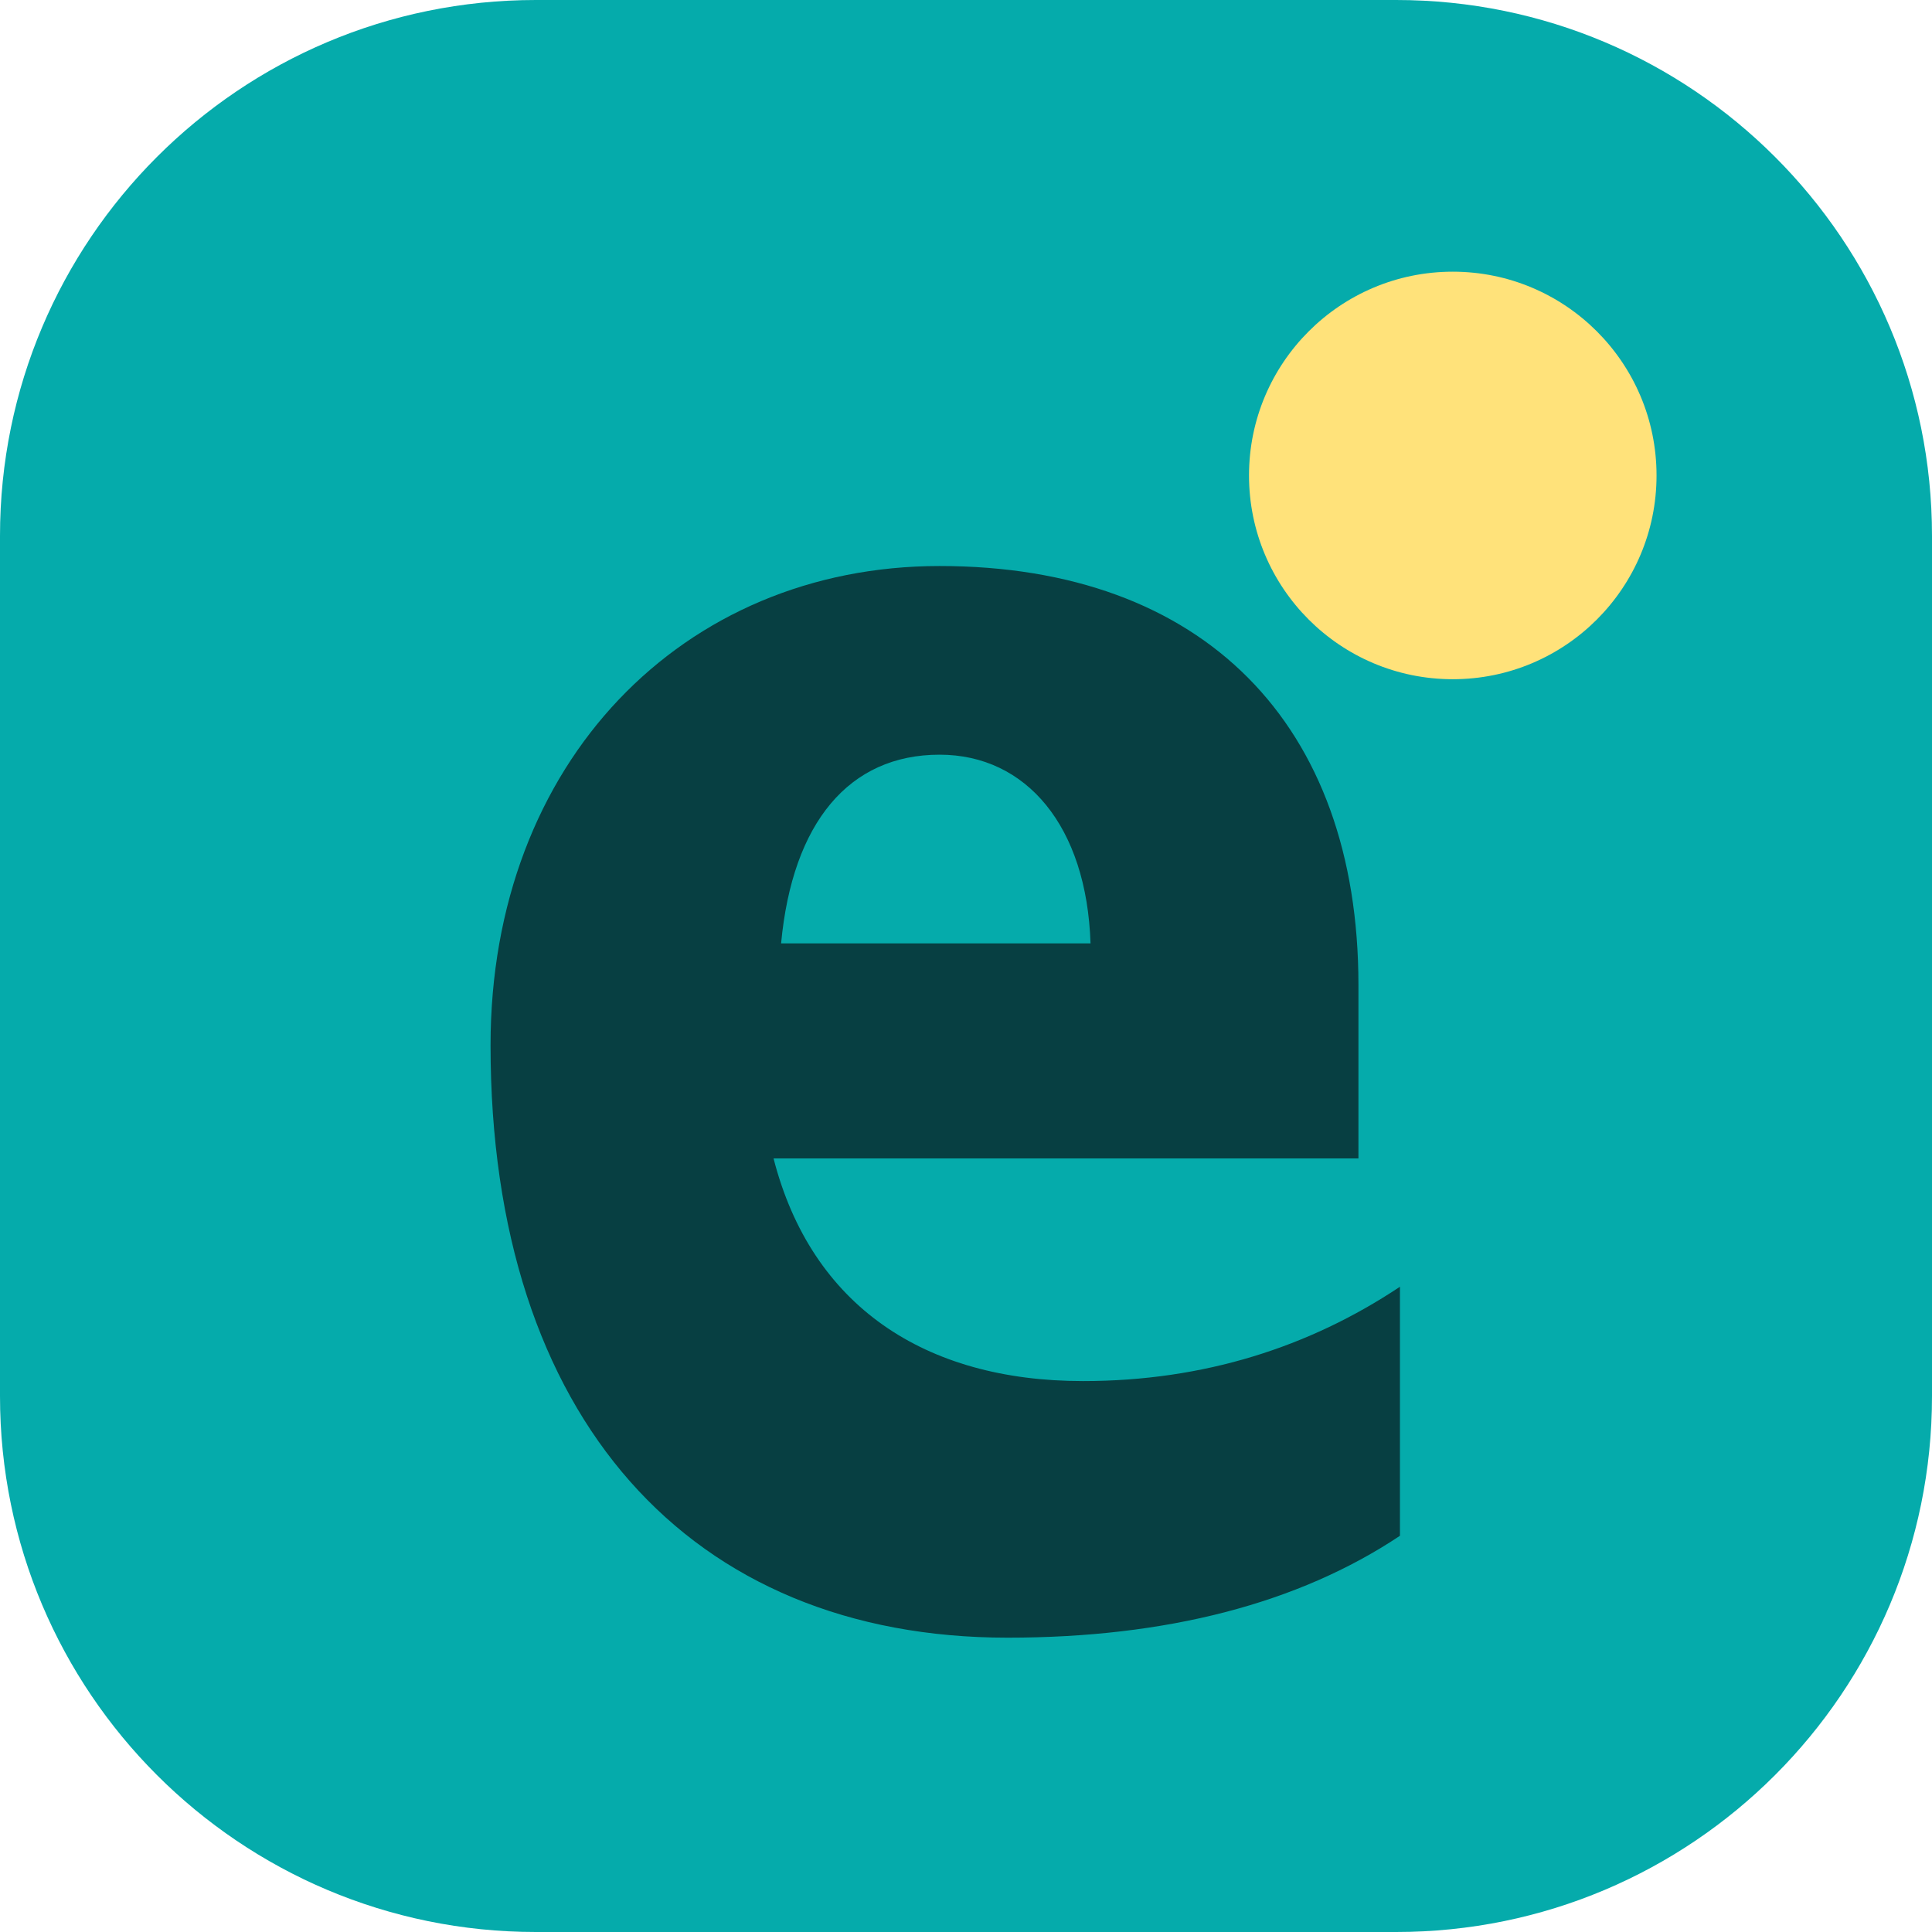
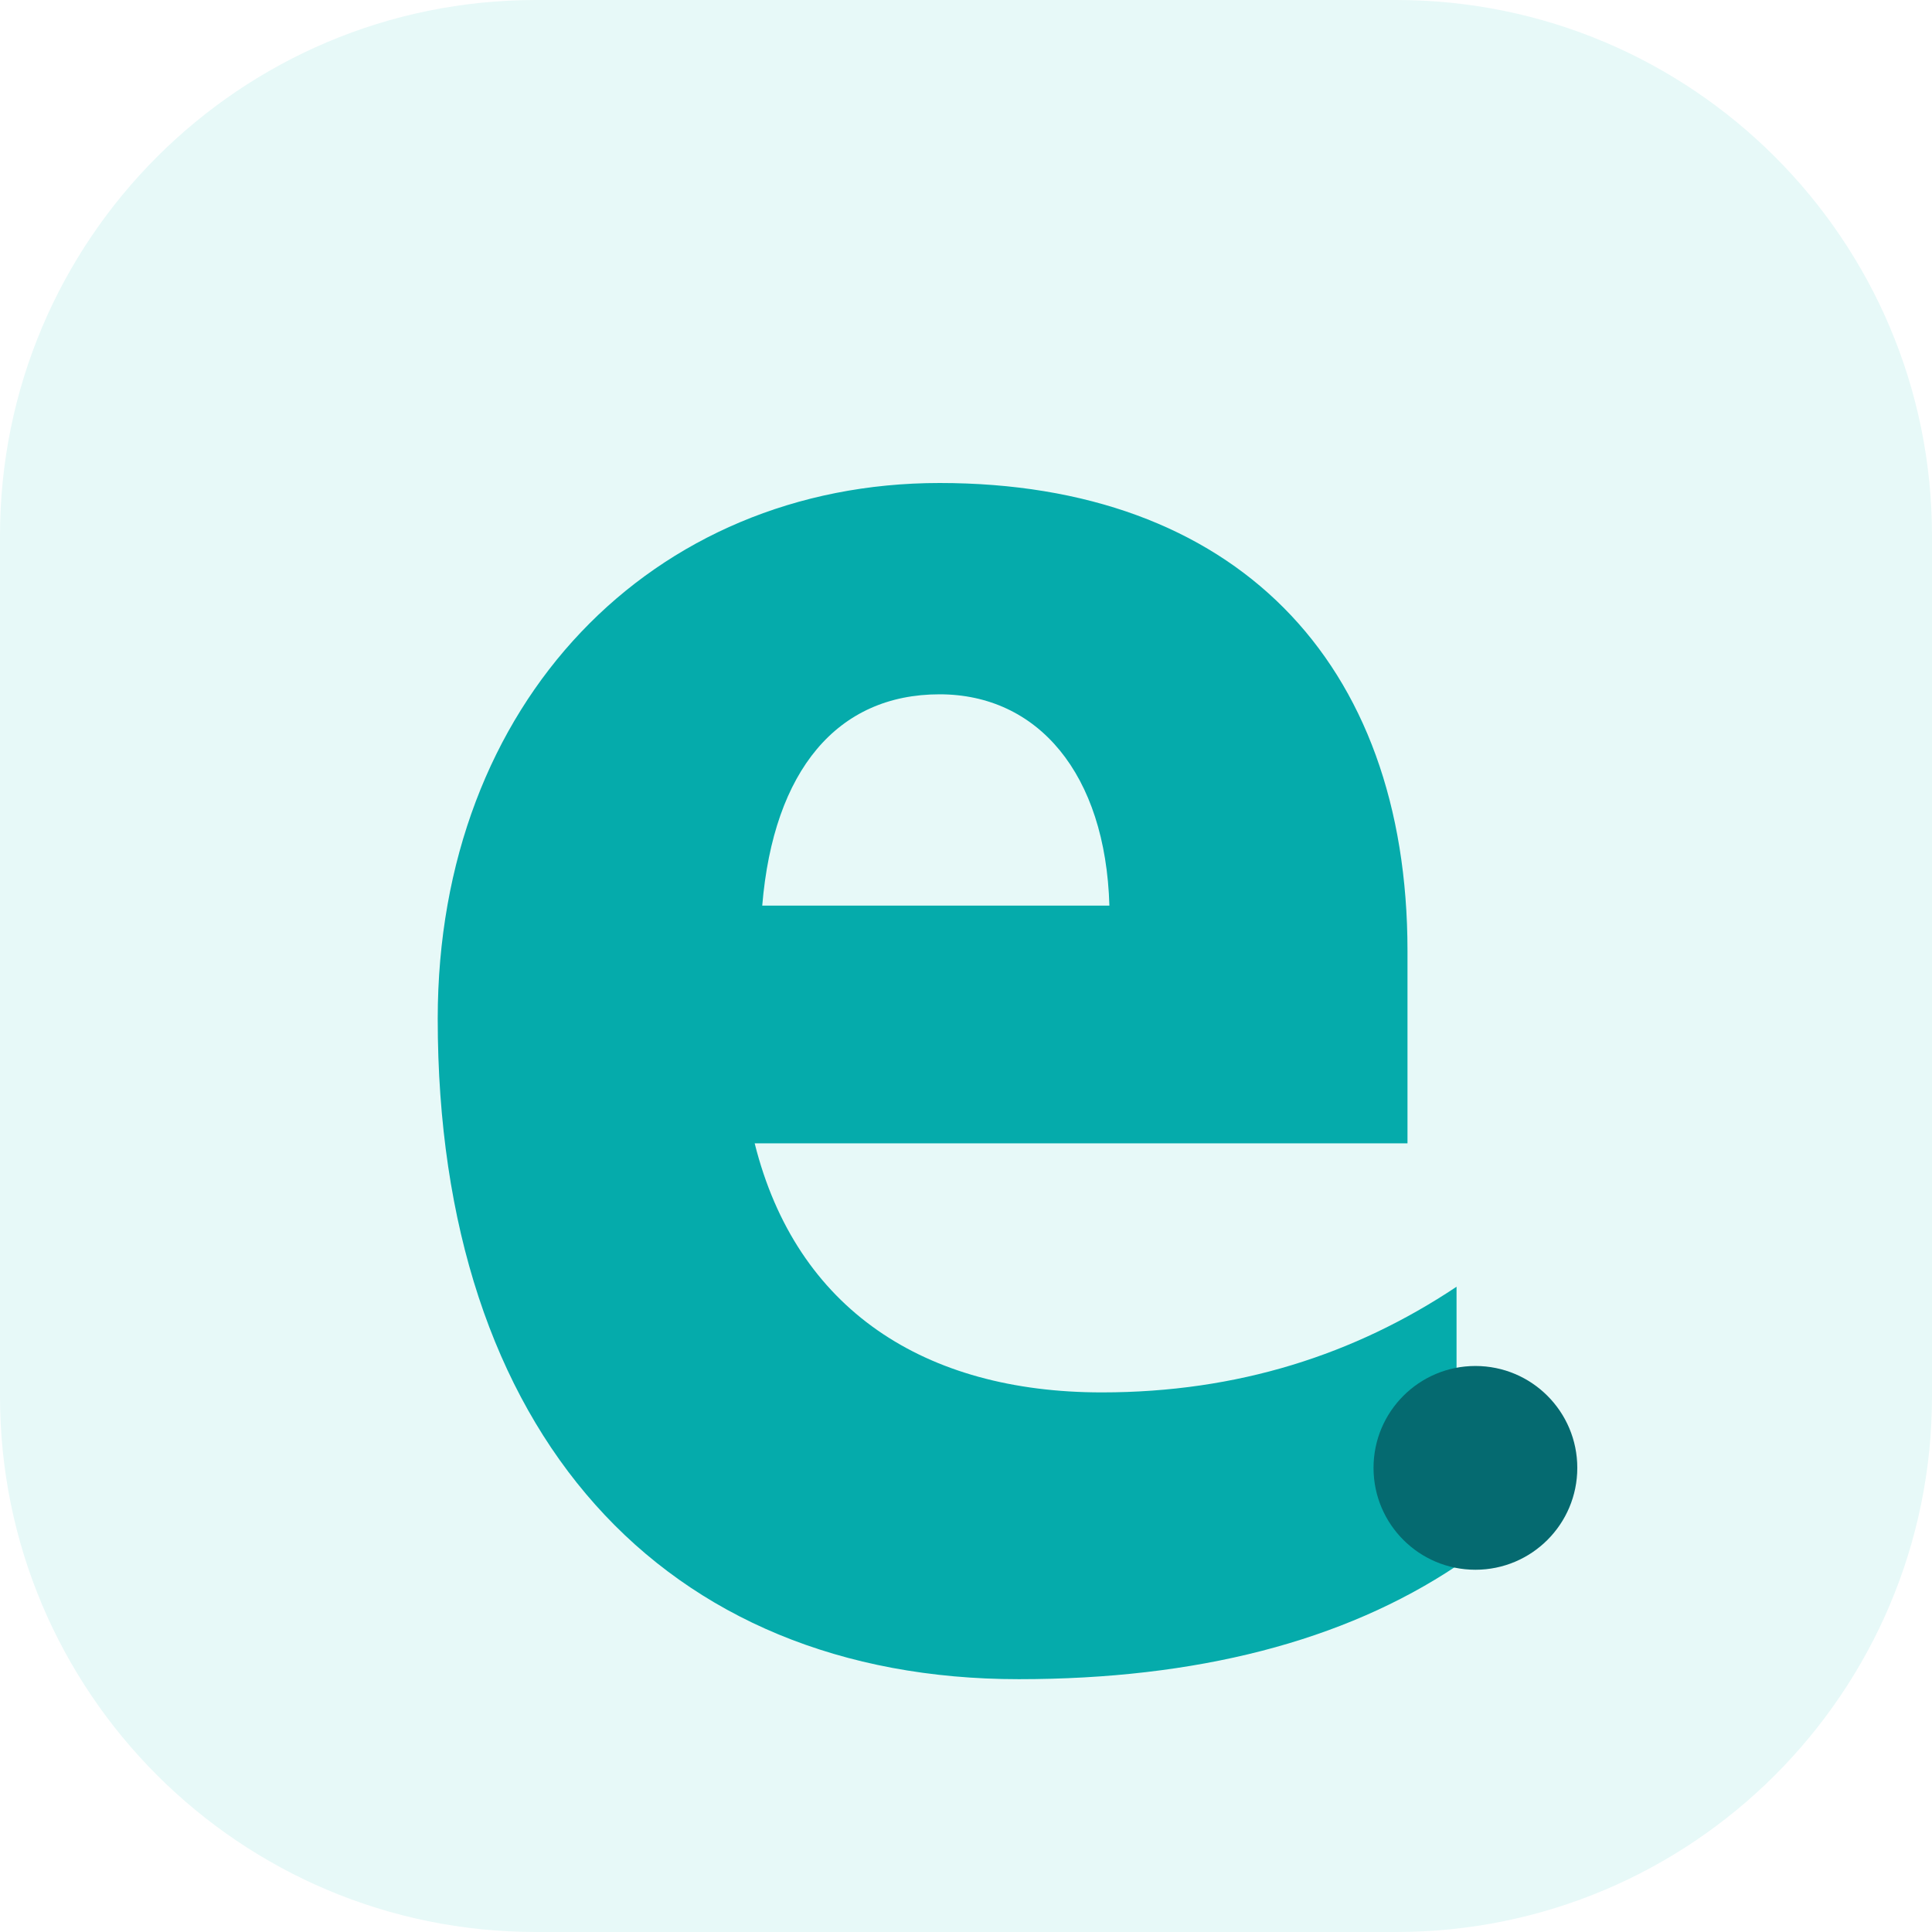
<svg xmlns="http://www.w3.org/2000/svg" width="512" height="512" viewBox="0 0 512 512">
-   <rect width="512" height="512" rx="142" fill="#05ABAB" />
-   <circle cx="385" cy="126" r="54" fill="#FFE27A" />
-   <path d="M130 277c0-75 51-127 119-127 70 0 111 42 111 111v46H205c10 39 40 59 82 59 32 0 60-9 84-25v66c-27 18-62 27-104 27-84 0-137-58-137-157Zm77-27h82c-1-31-17-50-40-50-24 0-39 18-42 50Z" fill="#073F42" />
+   <rect width="512" height="512" rx="142" fill="#E7F9F8" />
+   <path d="M116 270c0-84 57-142 133-142 78 0 124 47 124 124v51H200c11 44 45 66 92 66 36 0 67-10 94-28v74c-30 20-69 30-116 30-94 0-154-65-154-175Zm86-30h92c-1-35-19-56-45-56-27 0-44 20-47 56Z" fill="#05ABAB" />
+   <circle cx="391" cy="389" r="27" fill="#056A70" />
</svg>
